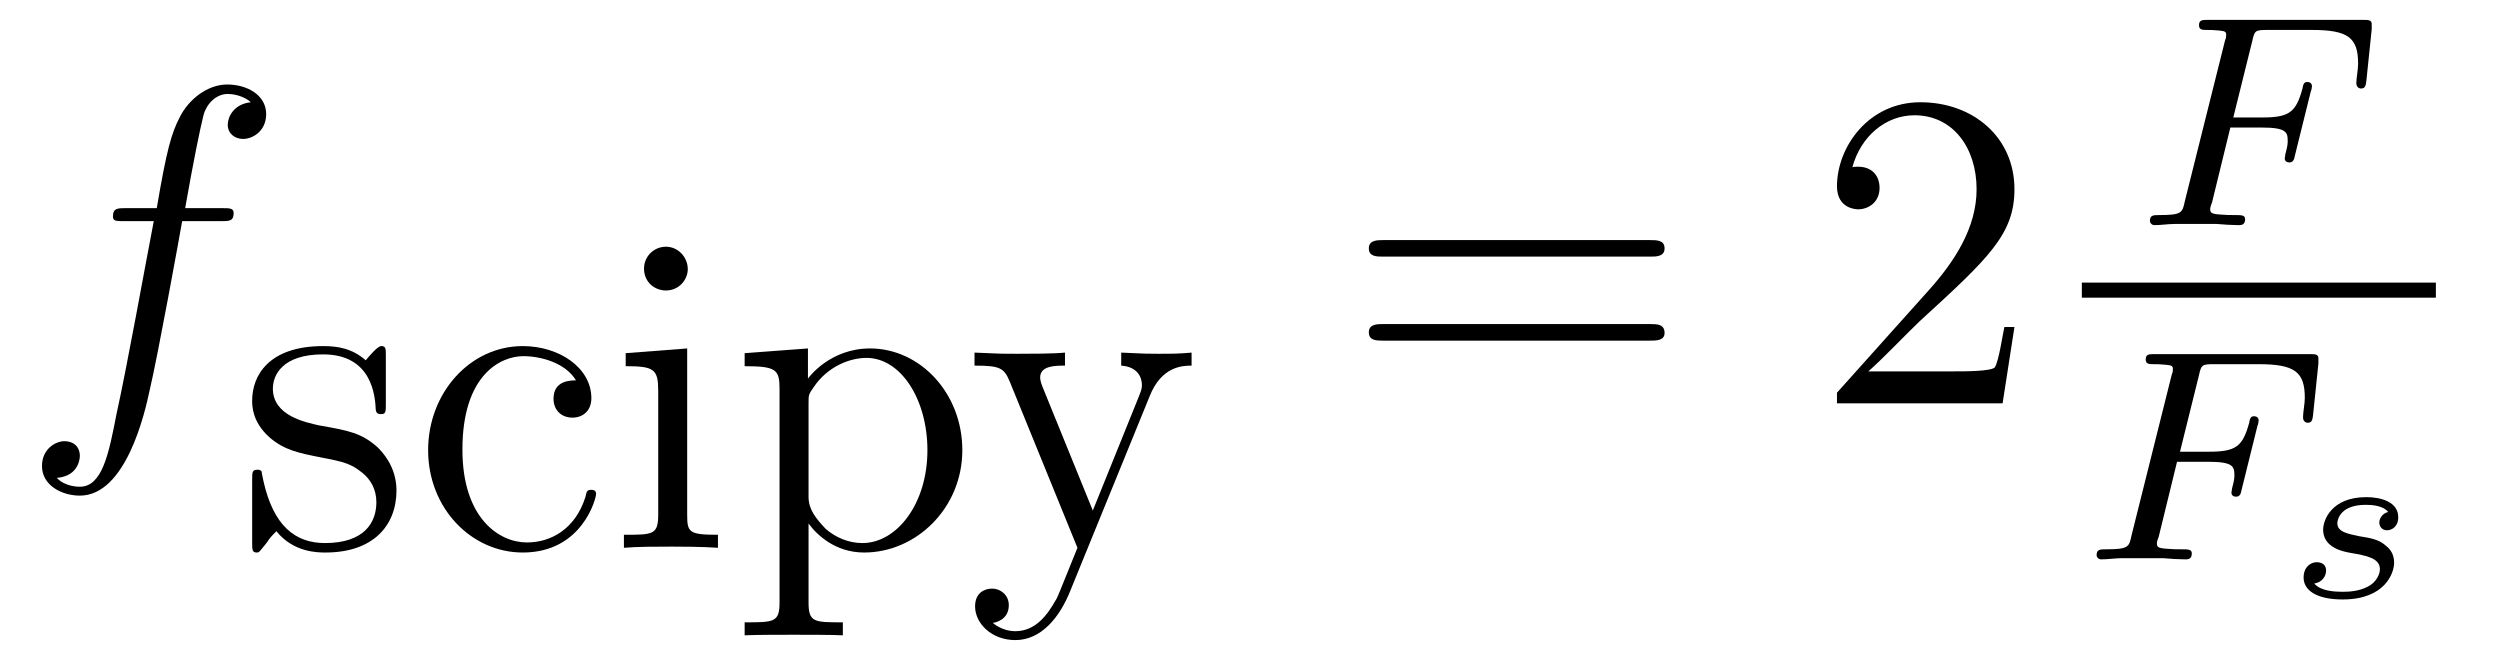
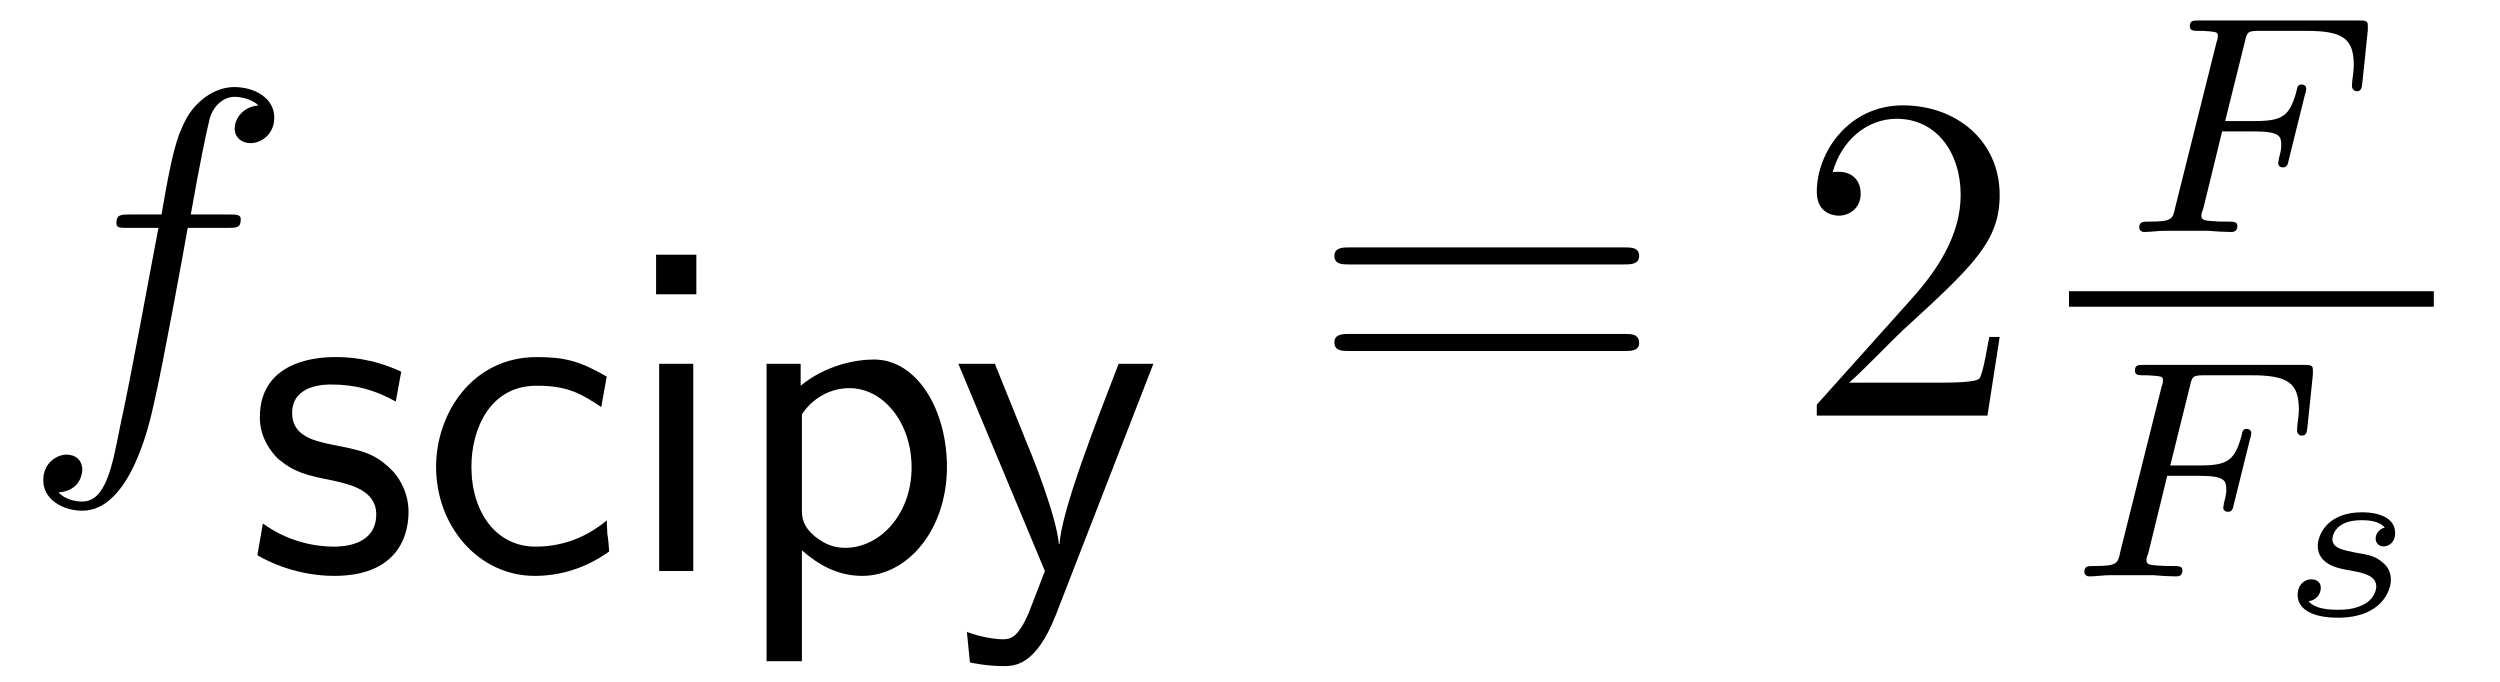
- <svg xmlns="http://www.w3.org/2000/svg" xmlns:xlink="http://www.w3.org/1999/xlink" viewBox="0 0 66.038 17.295" version="1.2">
+ <svg xmlns="http://www.w3.org/2000/svg" xmlns:xlink="http://www.w3.org/1999/xlink" viewBox="0 0 64.088 17.463" version="1.2">
  <defs>
    <g>
      <symbol overflow="visible" id="glyph0-0">
        <path style="stroke:none;" d="" />
      </symbol>
      <symbol overflow="visible" id="glyph0-1">
        <path style="stroke:none;" d="M 5.328 -4.812 C 5.562 -4.812 5.672 -4.812 5.672 -5.031 C 5.672 -5.156 5.562 -5.156 5.359 -5.156 L 4.391 -5.156 C 4.609 -6.391 4.781 -7.234 4.875 -7.609 C 4.953 -7.906 5.203 -8.172 5.516 -8.172 C 5.766 -8.172 6.016 -8.062 6.125 -7.953 C 5.672 -7.906 5.516 -7.562 5.516 -7.359 C 5.516 -7.125 5.703 -6.984 5.922 -6.984 C 6.172 -6.984 6.531 -7.188 6.531 -7.641 C 6.531 -8.141 6.031 -8.422 5.5 -8.422 C 4.984 -8.422 4.484 -8.031 4.25 -7.562 C 4.031 -7.141 3.906 -6.719 3.641 -5.156 L 2.828 -5.156 C 2.609 -5.156 2.484 -5.156 2.484 -4.938 C 2.484 -4.812 2.562 -4.812 2.797 -4.812 L 3.562 -4.812 C 3.344 -3.688 2.859 -0.984 2.578 0.281 C 2.375 1.328 2.203 2.203 1.609 2.203 C 1.562 2.203 1.219 2.203 1 1.969 C 1.609 1.922 1.609 1.406 1.609 1.391 C 1.609 1.141 1.438 1 1.203 1 C 0.969 1 0.609 1.203 0.609 1.656 C 0.609 2.172 1.141 2.438 1.609 2.438 C 2.828 2.438 3.328 0.25 3.453 -0.344 C 3.672 -1.266 4.25 -4.453 4.312 -4.812 Z M 5.328 -4.812 " />
      </symbol>
      <symbol overflow="visible" id="glyph1-0">
        <path style="stroke:none;" d="" />
      </symbol>
      <symbol overflow="visible" id="glyph1-1">
-         <path style="stroke:none;" d="M 3.922 -5.062 C 3.922 -5.266 3.922 -5.328 3.797 -5.328 C 3.703 -5.328 3.484 -5.062 3.391 -4.953 C 3.031 -5.266 2.656 -5.328 2.266 -5.328 C 0.828 -5.328 0.391 -4.547 0.391 -3.891 C 0.391 -3.75 0.391 -3.328 0.844 -2.922 C 1.234 -2.578 1.641 -2.5 2.188 -2.391 C 2.844 -2.266 3 -2.219 3.297 -1.984 C 3.516 -1.812 3.672 -1.547 3.672 -1.203 C 3.672 -0.688 3.375 -0.125 2.312 -0.125 C 1.531 -0.125 0.953 -0.578 0.688 -1.766 C 0.641 -1.984 0.641 -2 0.641 -2.016 C 0.609 -2.062 0.562 -2.062 0.531 -2.062 C 0.391 -2.062 0.391 -2 0.391 -1.781 L 0.391 -0.156 C 0.391 0.062 0.391 0.125 0.516 0.125 C 0.578 0.125 0.578 0.109 0.781 -0.141 C 0.844 -0.234 0.844 -0.25 1.031 -0.438 C 1.484 0.125 2.125 0.125 2.328 0.125 C 3.578 0.125 4.203 -0.578 4.203 -1.516 C 4.203 -2.156 3.812 -2.547 3.703 -2.656 C 3.281 -3.031 2.953 -3.094 2.156 -3.234 C 1.812 -3.312 0.938 -3.484 0.938 -4.203 C 0.938 -4.562 1.188 -5.109 2.266 -5.109 C 3.562 -5.109 3.641 -4 3.656 -3.641 C 3.672 -3.531 3.75 -3.531 3.797 -3.531 C 3.922 -3.531 3.922 -3.594 3.922 -3.812 Z M 3.922 -5.062 " />
+         <path style="stroke:none;" d="M 4.016 -5.109 C 3.25 -5.469 2.609 -5.484 2.328 -5.484 C 2.062 -5.484 0.391 -5.484 0.391 -3.938 C 0.391 -3.406 0.688 -3.047 0.859 -2.875 C 1.297 -2.516 1.594 -2.453 2.297 -2.312 C 2.688 -2.219 3.375 -2.078 3.375 -1.453 C 3.375 -0.625 2.453 -0.625 2.281 -0.625 C 1.812 -0.625 1.109 -0.75 0.469 -1.219 L 0.328 -0.406 C 0.375 -0.375 1.188 0.125 2.297 0.125 C 3.844 0.125 4.203 -0.812 4.203 -1.516 C 4.203 -2.125 3.844 -2.516 3.797 -2.562 C 3.344 -3.031 2.984 -3.094 2.266 -3.234 C 1.828 -3.328 1.219 -3.438 1.219 -4.047 C 1.219 -4.781 2.062 -4.781 2.219 -4.781 C 2.844 -4.781 3.344 -4.641 3.875 -4.344 Z M 4.016 -5.109 " />
      </symbol>
      <symbol overflow="visible" id="glyph1-2">
-         <path style="stroke:none;" d="M 4.328 -4.422 C 4.188 -4.422 3.734 -4.422 3.734 -3.938 C 3.734 -3.641 3.938 -3.438 4.234 -3.438 C 4.5 -3.438 4.734 -3.609 4.734 -3.953 C 4.734 -4.75 3.891 -5.328 2.922 -5.328 C 1.531 -5.328 0.422 -4.094 0.422 -2.578 C 0.422 -1.047 1.562 0.125 2.922 0.125 C 4.5 0.125 4.859 -1.312 4.859 -1.422 C 4.859 -1.531 4.766 -1.531 4.734 -1.531 C 4.625 -1.531 4.609 -1.5 4.578 -1.344 C 4.312 -0.5 3.672 -0.141 3.031 -0.141 C 2.297 -0.141 1.328 -0.781 1.328 -2.594 C 1.328 -4.578 2.344 -5.062 2.938 -5.062 C 3.391 -5.062 4.047 -4.891 4.328 -4.422 Z M 4.328 -4.422 " />
+         <path style="stroke:none;" d="M 4.797 -1.297 C 4.25 -0.844 3.641 -0.625 2.969 -0.625 C 1.969 -0.625 1.328 -1.5 1.328 -2.672 C 1.328 -3.656 1.812 -4.75 3 -4.75 C 3.797 -4.75 4.141 -4.547 4.656 -4.203 L 4.797 -4.984 C 4.094 -5.391 3.703 -5.484 3 -5.484 C 1.344 -5.484 0.422 -4.031 0.422 -2.672 C 0.422 -1.141 1.516 0.125 2.953 0.125 C 3.531 0.125 4.203 -0.031 4.859 -0.5 C 4.859 -0.531 4.828 -0.906 4.812 -0.953 Z M 4.797 -1.297 " />
      </symbol>
      <symbol overflow="visible" id="glyph1-3">
-         <path style="stroke:none;" d="M 2.078 -7.359 C 2.078 -7.672 1.828 -7.953 1.5 -7.953 C 1.188 -7.953 0.922 -7.703 0.922 -7.375 C 0.922 -7.016 1.203 -6.797 1.5 -6.797 C 1.859 -6.797 2.078 -7.094 2.078 -7.359 Z M 0.438 -5.141 L 0.438 -4.797 C 1.188 -4.797 1.297 -4.719 1.297 -4.141 L 1.297 -0.891 C 1.297 -0.344 1.172 -0.344 0.391 -0.344 L 0.391 0 C 0.734 -0.031 1.297 -0.031 1.656 -0.031 C 1.781 -0.031 2.469 -0.031 2.875 0 L 2.875 -0.344 C 2.109 -0.344 2.062 -0.406 2.062 -0.875 L 2.062 -5.266 Z M 0.438 -5.141 " />
+         <path style="stroke:none;" d="M 1.891 -8.109 L 0.859 -8.109 L 0.859 -7.094 L 1.891 -7.094 Z M 1.812 -5.312 L 0.938 -5.312 L 0.938 0 L 1.812 0 Z M 1.812 -5.312 " />
      </symbol>
      <symbol overflow="visible" id="glyph1-4">
-         <path style="stroke:none;" d="M 2.922 1.969 C 2.156 1.969 2.016 1.969 2.016 1.438 L 2.016 -0.641 C 2.234 -0.344 2.719 0.125 3.484 0.125 C 4.859 0.125 6.078 -1.047 6.078 -2.578 C 6.078 -4.094 4.953 -5.266 3.641 -5.266 C 2.594 -5.266 2.031 -4.516 2 -4.469 L 2 -5.266 L 0.328 -5.141 L 0.328 -4.797 C 1.172 -4.797 1.25 -4.703 1.25 -4.188 L 1.25 1.438 C 1.25 1.969 1.109 1.969 0.328 1.969 L 0.328 2.312 C 0.641 2.297 1.297 2.297 1.625 2.297 C 1.969 2.297 2.625 2.297 2.922 2.312 Z M 2.016 -3.812 C 2.016 -4.047 2.016 -4.047 2.156 -4.25 C 2.516 -4.781 3.094 -5.016 3.547 -5.016 C 4.453 -5.016 5.156 -3.922 5.156 -2.578 C 5.156 -1.156 4.344 -0.125 3.438 -0.125 C 3.062 -0.125 2.719 -0.281 2.469 -0.5 C 2.203 -0.781 2.016 -1.016 2.016 -1.344 Z M 2.016 -3.812 " />
+         <path style="stroke:none;" d="M 1.844 -0.531 C 2.25 -0.172 2.75 0.125 3.391 0.125 C 4.547 0.125 5.562 -1.047 5.562 -2.672 C 5.562 -4.109 4.812 -5.422 3.688 -5.422 C 3.203 -5.422 2.438 -5.266 1.812 -4.75 L 1.812 -5.312 L 0.938 -5.312 L 0.938 2.312 L 1.844 2.312 Z M 1.844 -4.016 C 2.109 -4.422 2.562 -4.688 3.062 -4.688 C 3.938 -4.688 4.656 -3.797 4.656 -2.656 C 4.656 -1.453 3.844 -0.594 2.953 -0.594 C 2.625 -0.594 2.391 -0.719 2.172 -0.891 C 1.875 -1.141 1.844 -1.359 1.844 -1.547 Z M 1.844 -4.016 " />
      </symbol>
      <symbol overflow="visible" id="glyph1-5">
-         <path style="stroke:none;" d="M 4.844 -4 C 5.156 -4.797 5.719 -4.812 5.953 -4.812 L 5.953 -5.156 C 5.609 -5.125 5.438 -5.125 5.062 -5.125 C 4.781 -5.125 4.75 -5.125 4.094 -5.156 L 4.094 -4.812 C 4.531 -4.781 4.641 -4.5 4.641 -4.297 C 4.641 -4.188 4.609 -4.125 4.562 -4 L 3.344 -0.984 L 2.016 -4.25 C 1.953 -4.406 1.953 -4.484 1.953 -4.5 C 1.953 -4.812 2.359 -4.812 2.609 -4.812 L 2.609 -5.156 C 2.297 -5.125 1.703 -5.125 1.375 -5.125 C 0.922 -5.125 0.891 -5.125 0.219 -5.156 L 0.219 -4.812 C 0.906 -4.812 1 -4.75 1.156 -4.375 L 2.938 0 C 2.422 1.266 2.422 1.297 2.359 1.391 C 2.156 1.75 1.844 2.203 1.297 2.203 C 0.938 2.203 0.703 1.984 0.703 1.984 C 0.703 1.984 1.125 1.938 1.125 1.516 C 1.125 1.234 0.891 1.078 0.688 1.078 C 0.484 1.078 0.234 1.188 0.234 1.547 C 0.234 2 0.672 2.438 1.297 2.438 C 1.969 2.438 2.469 1.859 2.766 1.094 Z M 4.844 -4 " />
-       </symbol>
-       <symbol overflow="visible" id="glyph1-6">
-         <path style="stroke:none;" d="M 8.062 -3.875 C 8.234 -3.875 8.453 -3.875 8.453 -4.094 C 8.453 -4.312 8.25 -4.312 8.062 -4.312 L 1.031 -4.312 C 0.859 -4.312 0.641 -4.312 0.641 -4.094 C 0.641 -3.875 0.844 -3.875 1.031 -3.875 Z M 8.062 -1.656 C 8.234 -1.656 8.453 -1.656 8.453 -1.859 C 8.453 -2.094 8.25 -2.094 8.062 -2.094 L 1.031 -2.094 C 0.859 -2.094 0.641 -2.094 0.641 -1.875 C 0.641 -1.656 0.844 -1.656 1.031 -1.656 Z M 8.062 -1.656 " />
-       </symbol>
-       <symbol overflow="visible" id="glyph1-7">
-         <path style="stroke:none;" d="M 5.266 -2.016 L 5 -2.016 C 4.953 -1.812 4.859 -1.141 4.75 -0.953 C 4.656 -0.844 3.984 -0.844 3.625 -0.844 L 1.406 -0.844 C 1.734 -1.125 2.469 -1.891 2.766 -2.172 C 4.594 -3.844 5.266 -4.469 5.266 -5.656 C 5.266 -7.031 4.172 -7.953 2.781 -7.953 C 1.406 -7.953 0.578 -6.766 0.578 -5.734 C 0.578 -5.125 1.109 -5.125 1.141 -5.125 C 1.406 -5.125 1.703 -5.312 1.703 -5.688 C 1.703 -6.031 1.484 -6.25 1.141 -6.25 C 1.047 -6.25 1.016 -6.25 0.984 -6.234 C 1.203 -7.047 1.859 -7.609 2.625 -7.609 C 3.641 -7.609 4.266 -6.75 4.266 -5.656 C 4.266 -4.641 3.688 -3.75 3 -2.984 L 0.578 -0.281 L 0.578 0 L 4.953 0 Z M 5.266 -2.016 " />
+         <path style="stroke:none;" d="M 5.172 -5.312 L 4.281 -5.312 C 3.734 -3.891 2.812 -1.547 2.766 -0.688 L 2.75 -0.688 C 2.688 -1.406 2.062 -2.969 1.953 -3.219 L 1.109 -5.312 L 0.172 -5.312 L 2.391 0 L 1.969 1.094 C 1.703 1.688 1.531 1.75 1.312 1.75 C 1.141 1.75 0.766 1.703 0.391 1.562 L 0.469 2.344 C 0.531 2.359 0.938 2.438 1.312 2.438 C 1.609 2.438 2.156 2.438 2.672 1.125 Z M 5.172 -5.312 " />
      </symbol>
      <symbol overflow="visible" id="glyph2-0">
        <path style="stroke:none;" d="" />
      </symbol>
      <symbol overflow="visible" id="glyph2-1">
-         <path style="stroke:none;" d="M 2.516 -2.578 L 3.344 -2.578 C 4 -2.578 4.031 -2.453 4.031 -2.219 C 4.031 -2.172 4.031 -2.094 3.969 -1.875 C 3.969 -1.844 3.953 -1.781 3.953 -1.766 C 3.953 -1.75 3.953 -1.656 4.078 -1.656 C 4.172 -1.656 4.203 -1.734 4.219 -1.828 L 4.641 -3.531 C 4.656 -3.547 4.672 -3.656 4.672 -3.672 C 4.672 -3.703 4.656 -3.781 4.547 -3.781 C 4.453 -3.781 4.438 -3.703 4.422 -3.609 C 4.25 -2.984 4.078 -2.844 3.359 -2.844 L 2.594 -2.844 L 3.094 -4.859 C 3.156 -5.141 3.172 -5.156 3.5 -5.156 L 4.672 -5.156 C 5.625 -5.156 5.891 -4.953 5.891 -4.266 C 5.891 -4.109 5.844 -3.891 5.844 -3.75 C 5.844 -3.656 5.906 -3.609 5.969 -3.609 C 6.078 -3.609 6.094 -3.688 6.109 -3.812 L 6.25 -5.172 C 6.25 -5.219 6.25 -5.266 6.25 -5.312 C 6.25 -5.422 6.156 -5.422 6.016 -5.422 L 1.922 -5.422 C 1.781 -5.422 1.688 -5.422 1.688 -5.281 C 1.688 -5.156 1.781 -5.156 1.906 -5.156 C 1.969 -5.156 2.078 -5.156 2.219 -5.141 C 2.375 -5.125 2.406 -5.109 2.406 -5.031 C 2.406 -4.984 2.406 -4.953 2.375 -4.875 L 1.312 -0.625 C 1.25 -0.328 1.234 -0.266 0.641 -0.266 C 0.484 -0.266 0.391 -0.266 0.391 -0.109 C 0.391 -0.078 0.422 0 0.516 0 C 0.688 0 0.875 -0.031 1.047 -0.031 L 2.156 -0.031 C 2.297 -0.016 2.594 0 2.734 0 C 2.797 0 2.906 0 2.906 -0.156 C 2.906 -0.266 2.812 -0.266 2.641 -0.266 C 2.484 -0.266 2.422 -0.266 2.234 -0.281 C 2.016 -0.297 1.984 -0.328 1.984 -0.422 C 1.984 -0.438 1.984 -0.484 2.031 -0.594 Z M 2.516 -2.578 " />
+         <path style="stroke:none;" d="M 8.062 -3.875 C 8.234 -3.875 8.453 -3.875 8.453 -4.094 C 8.453 -4.312 8.25 -4.312 8.062 -4.312 L 1.031 -4.312 C 0.859 -4.312 0.641 -4.312 0.641 -4.094 C 0.641 -3.875 0.844 -3.875 1.031 -3.875 Z M 8.062 -1.656 C 8.234 -1.656 8.453 -1.656 8.453 -1.859 C 8.453 -2.094 8.25 -2.094 8.062 -2.094 L 1.031 -2.094 C 0.859 -2.094 0.641 -2.094 0.641 -1.875 C 0.641 -1.656 0.844 -1.656 1.031 -1.656 Z M 8.062 -1.656 " />
+       </symbol>
+       <symbol overflow="visible" id="glyph2-2">
+         <path style="stroke:none;" d="M 5.266 -2.016 L 5 -2.016 C 4.953 -1.812 4.859 -1.141 4.75 -0.953 C 4.656 -0.844 3.984 -0.844 3.625 -0.844 L 1.406 -0.844 C 1.734 -1.125 2.469 -1.891 2.766 -2.172 C 4.594 -3.844 5.266 -4.469 5.266 -5.656 C 5.266 -7.031 4.172 -7.953 2.781 -7.953 C 1.406 -7.953 0.578 -6.766 0.578 -5.734 C 0.578 -5.125 1.109 -5.125 1.141 -5.125 C 1.406 -5.125 1.703 -5.312 1.703 -5.688 C 1.703 -6.031 1.484 -6.25 1.141 -6.25 C 1.047 -6.25 1.016 -6.25 0.984 -6.234 C 1.203 -7.047 1.859 -7.609 2.625 -7.609 C 3.641 -7.609 4.266 -6.75 4.266 -5.656 C 4.266 -4.641 3.688 -3.75 3 -2.984 L 0.578 -0.281 L 0.578 0 L 4.953 0 Z M 5.266 -2.016 " />
      </symbol>
      <symbol overflow="visible" id="glyph3-0">
        <path style="stroke:none;" d="" />
      </symbol>
      <symbol overflow="visible" id="glyph3-1">
+         <path style="stroke:none;" d="M 2.516 -2.578 L 3.344 -2.578 C 4 -2.578 4.031 -2.453 4.031 -2.219 C 4.031 -2.172 4.031 -2.094 3.969 -1.875 C 3.969 -1.844 3.953 -1.781 3.953 -1.766 C 3.953 -1.75 3.953 -1.656 4.078 -1.656 C 4.172 -1.656 4.203 -1.734 4.219 -1.828 L 4.641 -3.531 C 4.656 -3.547 4.672 -3.656 4.672 -3.672 C 4.672 -3.703 4.656 -3.781 4.547 -3.781 C 4.453 -3.781 4.438 -3.703 4.422 -3.609 C 4.25 -2.984 4.078 -2.844 3.359 -2.844 L 2.594 -2.844 L 3.094 -4.859 C 3.156 -5.141 3.172 -5.156 3.5 -5.156 L 4.672 -5.156 C 5.625 -5.156 5.891 -4.953 5.891 -4.266 C 5.891 -4.109 5.844 -3.891 5.844 -3.75 C 5.844 -3.656 5.906 -3.609 5.969 -3.609 C 6.078 -3.609 6.094 -3.688 6.109 -3.812 L 6.25 -5.172 C 6.25 -5.219 6.25 -5.266 6.25 -5.312 C 6.25 -5.422 6.156 -5.422 6.016 -5.422 L 1.922 -5.422 C 1.781 -5.422 1.688 -5.422 1.688 -5.281 C 1.688 -5.156 1.781 -5.156 1.906 -5.156 C 1.969 -5.156 2.078 -5.156 2.219 -5.141 C 2.375 -5.125 2.406 -5.109 2.406 -5.031 C 2.406 -4.984 2.406 -4.953 2.375 -4.875 L 1.312 -0.625 C 1.25 -0.328 1.234 -0.266 0.641 -0.266 C 0.484 -0.266 0.391 -0.266 0.391 -0.109 C 0.391 -0.078 0.422 0 0.516 0 C 0.688 0 0.875 -0.031 1.047 -0.031 L 2.156 -0.031 C 2.297 -0.016 2.594 0 2.734 0 C 2.797 0 2.906 0 2.906 -0.156 C 2.906 -0.266 2.812 -0.266 2.641 -0.266 C 2.484 -0.266 2.422 -0.266 2.234 -0.281 C 2.016 -0.297 1.984 -0.328 1.984 -0.422 C 1.984 -0.438 1.984 -0.484 2.031 -0.594 Z M 2.516 -2.578 " />
+       </symbol>
+       <symbol overflow="visible" id="glyph4-0">
+         <path style="stroke:none;" d="" />
+       </symbol>
+       <symbol overflow="visible" id="glyph4-1">
        <path style="stroke:none;" d="M 2.734 -2.25 C 2.562 -2.203 2.5 -2.062 2.5 -1.969 C 2.5 -1.875 2.562 -1.766 2.703 -1.766 C 2.828 -1.766 3 -1.859 3 -2.109 C 3 -2.516 2.547 -2.641 2.156 -2.641 C 1.234 -2.641 1.016 -2.031 1.016 -1.781 C 1.016 -1.297 1.562 -1.203 1.719 -1.172 C 2.172 -1.094 2.516 -1.031 2.516 -0.734 C 2.516 -0.609 2.422 -0.391 2.203 -0.281 C 1.969 -0.156 1.719 -0.141 1.531 -0.141 C 1.328 -0.141 0.953 -0.156 0.781 -0.359 C 1 -0.391 1.094 -0.562 1.094 -0.703 C 1.094 -0.828 1.016 -0.922 0.844 -0.922 C 0.688 -0.922 0.5 -0.797 0.5 -0.516 C 0.5 -0.188 0.828 0.062 1.531 0.062 C 2.656 0.062 2.891 -0.641 2.891 -0.906 C 2.891 -1.109 2.812 -1.25 2.672 -1.359 C 2.484 -1.531 2.25 -1.562 1.969 -1.609 C 1.672 -1.672 1.391 -1.719 1.391 -1.953 C 1.391 -1.953 1.391 -2.438 2.141 -2.438 C 2.297 -2.438 2.594 -2.422 2.734 -2.25 Z M 2.734 -2.25 " />
      </symbol>
    </g>
+     <clipPath id="clip1">
+       <path d="M 24 9 L 30 9 L 30 17.465 L 24 17.465 Z M 24 9 " />
+     </clipPath>
  </defs>
  <g id="surface1">
    <g style="fill:rgb(0%,0%,0%);fill-opacity:1;">
      <use xlink:href="#glyph0-1" x="0.5" y="10.654" />
    </g>
    <g style="fill:rgb(0%,0%,0%);fill-opacity:1;">
-       <use xlink:href="#glyph1-1" x="6.27" y="14.47" />
-       <use xlink:href="#glyph1-2" x="10.887" y="14.47" />
-       <use xlink:href="#glyph1-3" x="16.09" y="14.47" />
-       <use xlink:href="#glyph1-4" x="19.342" y="14.47" />
+       <use xlink:href="#glyph1-1" x="6.27" y="14.638" />
+       <use xlink:href="#glyph1-2" x="10.757" y="14.638" />
+       <use xlink:href="#glyph1-3" x="15.96" y="14.638" />
+       <use xlink:href="#glyph1-4" x="18.713" y="14.638" />
+     </g>
+     <g clip-path="url(#clip1)" clip-rule="nonzero">
+       <g style="fill:rgb(0%,0%,0%);fill-opacity:1;">
+         <use xlink:href="#glyph1-5" x="24.395" y="14.638" />
+       </g>
    </g>
    <g style="fill:rgb(0%,0%,0%);fill-opacity:1;">
-       <use xlink:href="#glyph1-5" x="25.523" y="14.47" />
+       <use xlink:href="#glyph2-1" x="33.567" y="10.654" />
    </g>
    <g style="fill:rgb(0%,0%,0%);fill-opacity:1;">
-       <use xlink:href="#glyph1-6" x="35.517" y="10.654" />
+       <use xlink:href="#glyph2-2" x="45.996" y="10.654" />
    </g>
    <g style="fill:rgb(0%,0%,0%);fill-opacity:1;">
-       <use xlink:href="#glyph1-7" x="47.946" y="10.654" />
+       <use xlink:href="#glyph3-1" x="54.449" y="5.947" />
+     </g>
+     <path style="fill:none;stroke-width:0.398;stroke-linecap:butt;stroke-linejoin:miter;stroke:rgb(0%,0%,0%);stroke-opacity:1;stroke-miterlimit:10;" d="M -0.002 0.001 L 9.35 0.001 " transform="matrix(1,0,0,-1,53.041,7.665)" />
+     <g style="fill:rgb(0%,0%,0%);fill-opacity:1;">
+       <use xlink:href="#glyph3-1" x="53.041" y="14.776" />
    </g>
    <g style="fill:rgb(0%,0%,0%);fill-opacity:1;">
-       <use xlink:href="#glyph2-1" x="56.399" y="5.947" />
-     </g>
-     <path style="fill:none;stroke-width:0.398;stroke-linecap:butt;stroke-linejoin:miter;stroke:rgb(0%,0%,0%);stroke-opacity:1;stroke-miterlimit:10;" d="M 0.001 0.001 L 9.353 0.001 " transform="matrix(1,0,0,-1,54.991,7.665)" />
-     <g style="fill:rgb(0%,0%,0%);fill-opacity:1;">
-       <use xlink:href="#glyph2-1" x="54.991" y="14.776" />
-     </g>
-     <g style="fill:rgb(0%,0%,0%);fill-opacity:1;">
-       <use xlink:href="#glyph3-1" x="60.35" y="15.773" />
+       <use xlink:href="#glyph4-1" x="58.4" y="15.773" />
    </g>
  </g>
</svg>
